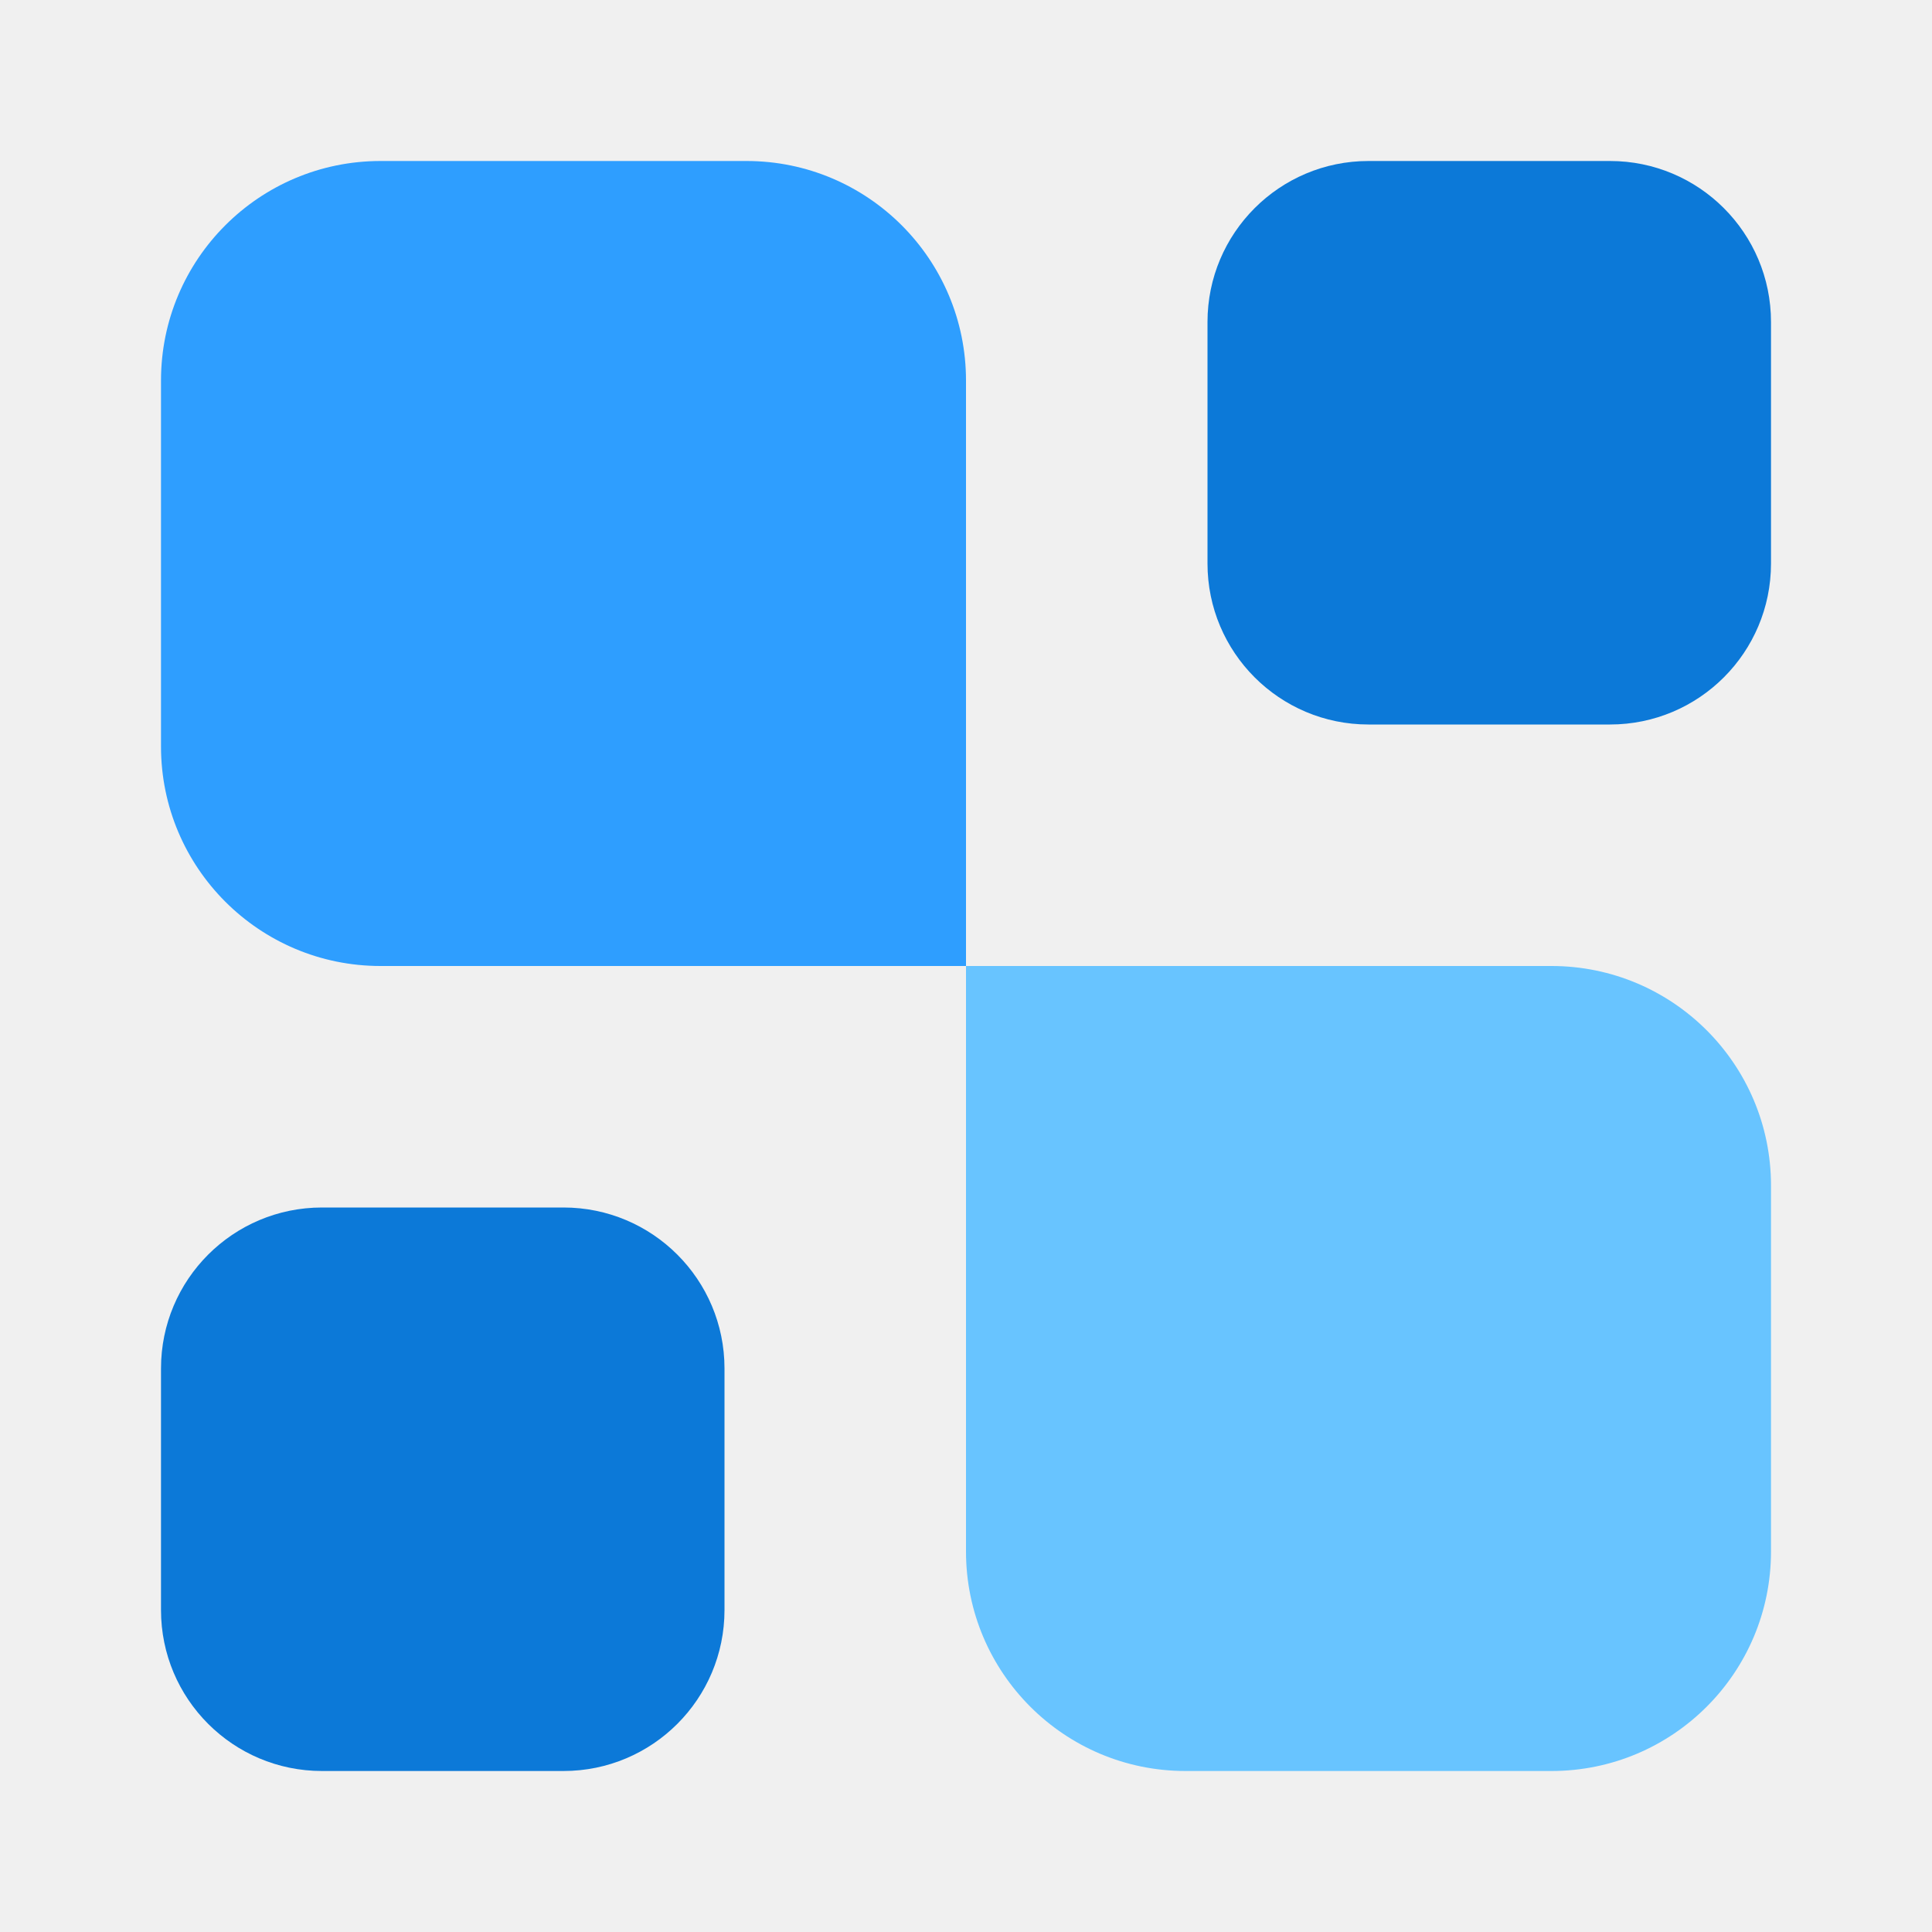
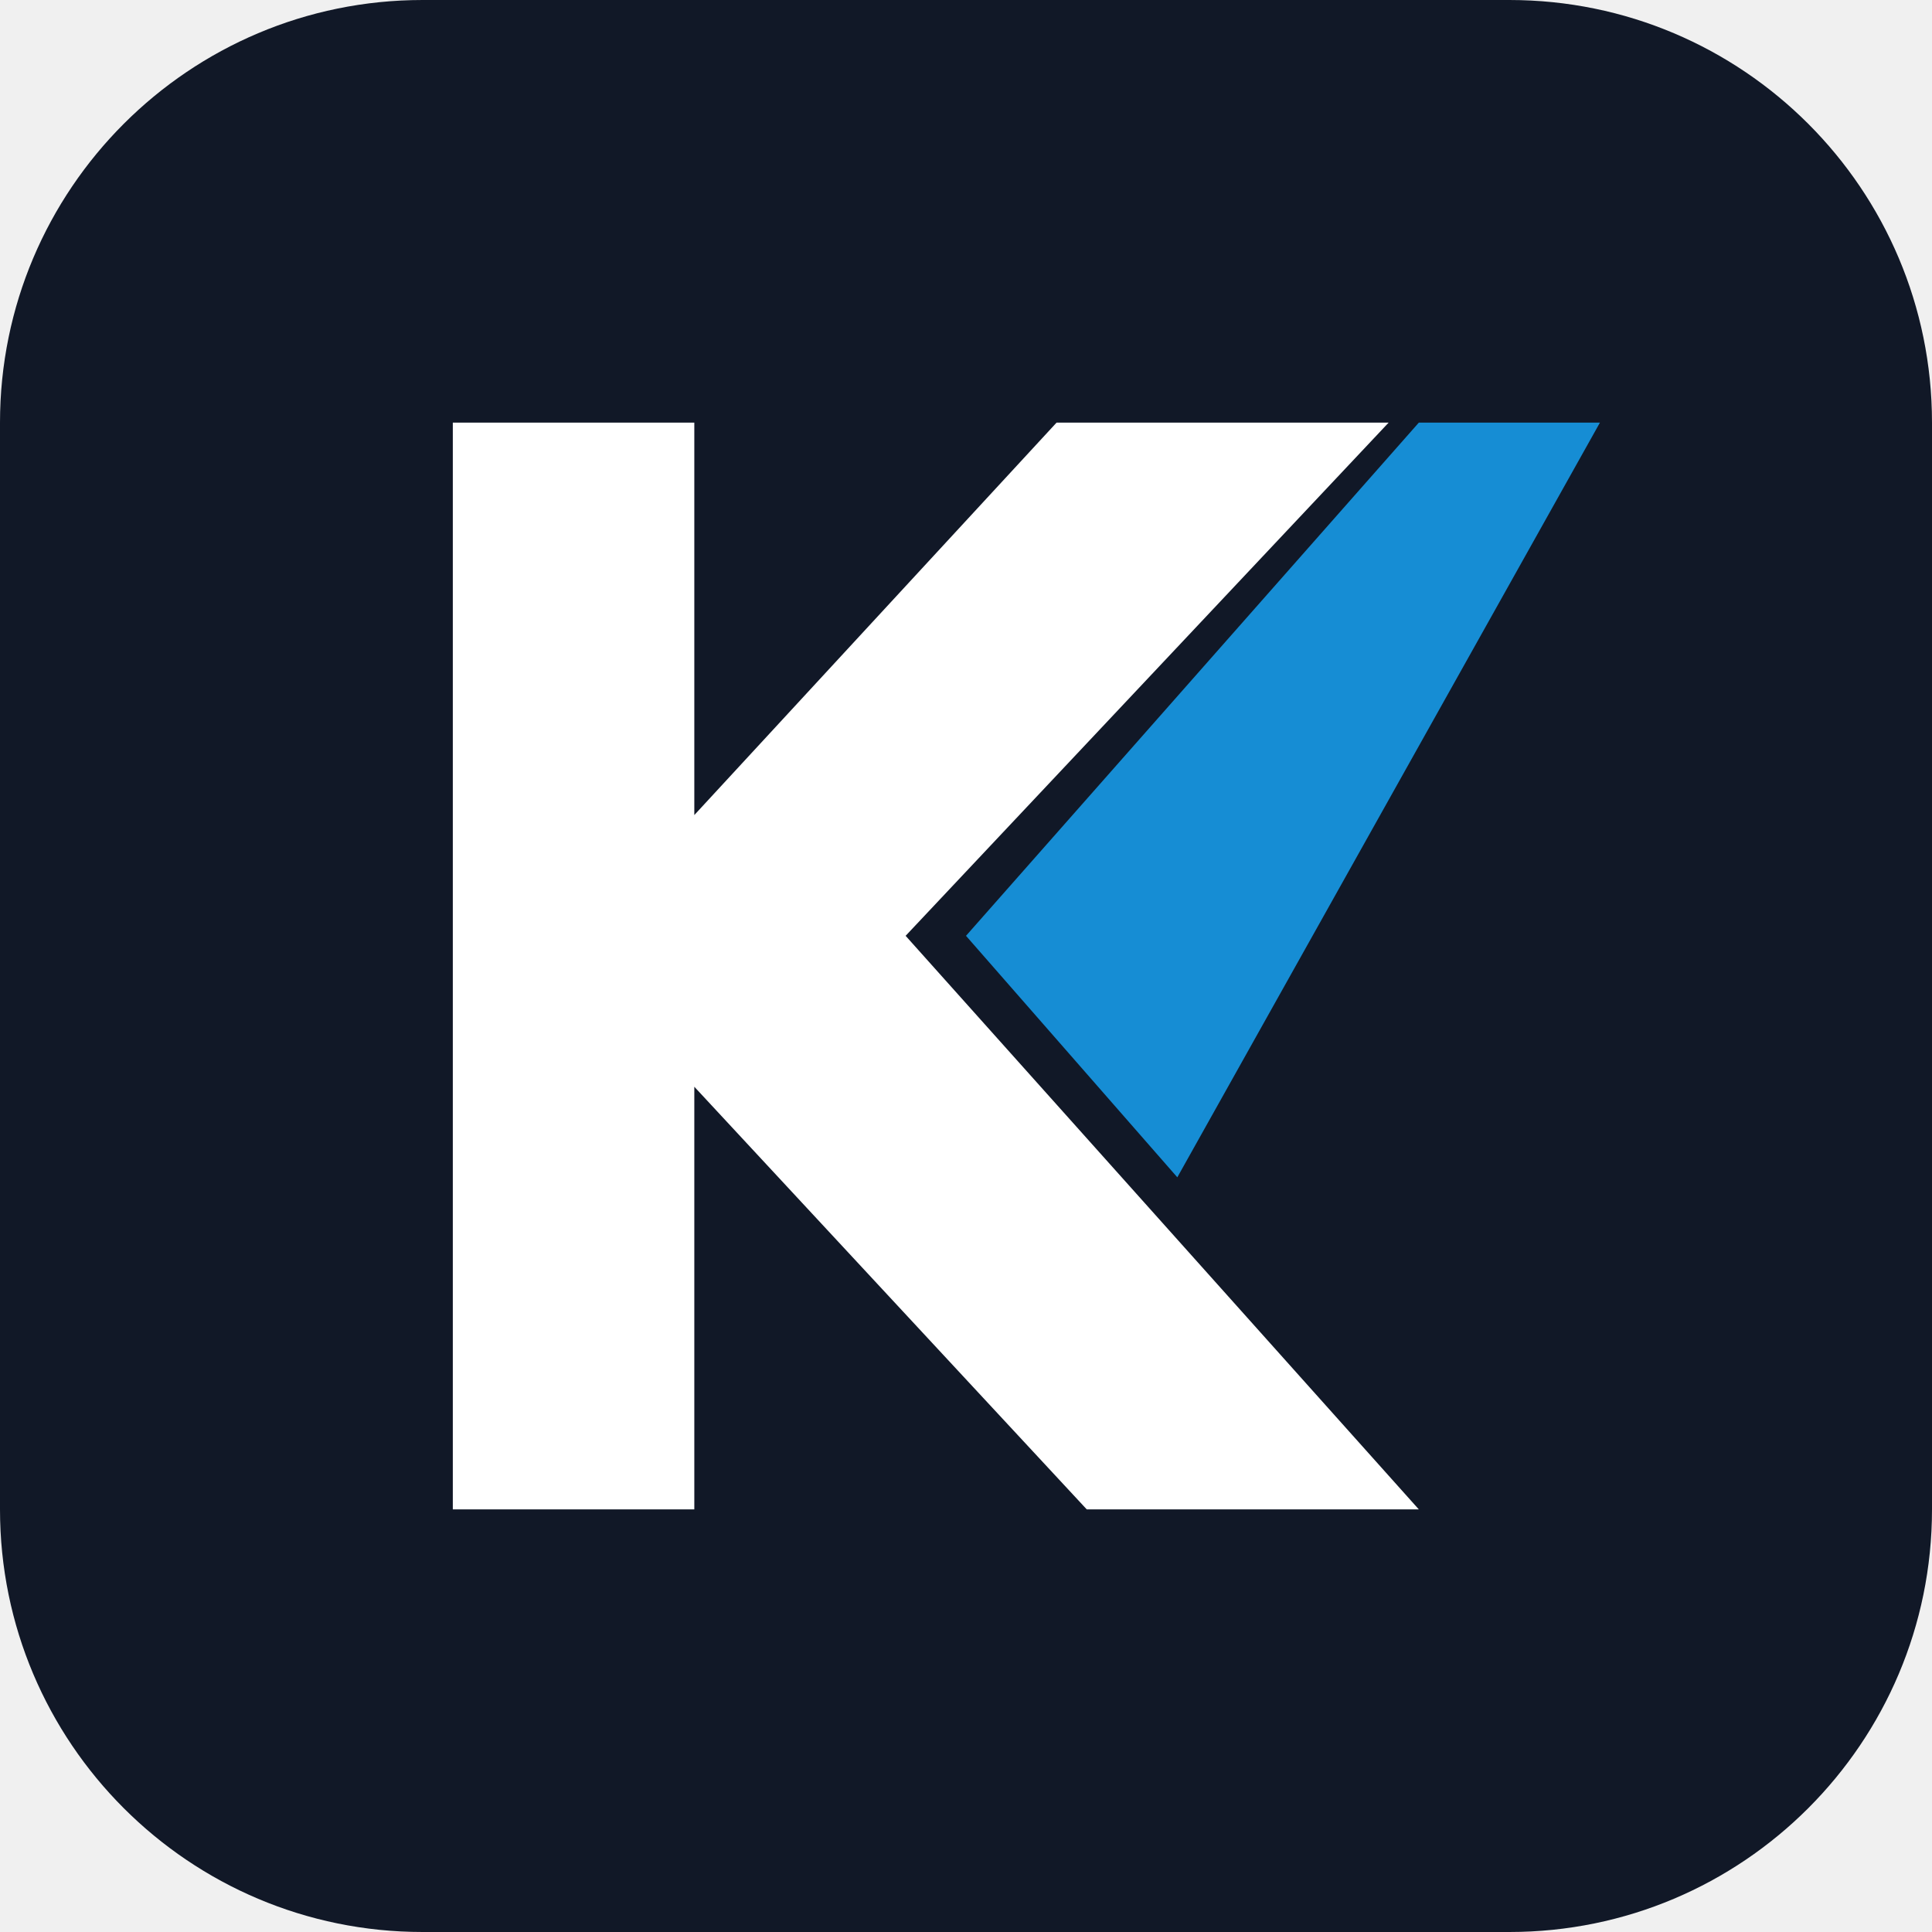
- <svg xmlns="http://www.w3.org/2000/svg" width="24" height="24" viewBox="0 0 24 24" fill="none">
-   <path d="M22 19.273C22 20.779 20.779 22 19.273 22H14.727C13.221 22 12 20.779 12 19.273V12H19.273C20.779 12 22 13.221 22 14.727V19.273Z" fill="#68C4FF" />
-   <path d="M20 2C21.105 2 22 2.895 22 4V7C22 8.105 21.105 9 20 9H17C15.895 9 15 8.105 15 7V4C15 2.895 15.895 2 17 2H20Z" fill="#0C79D8" />
-   <path d="M7 15C8.105 15 9 15.895 9 17V20C9 21.105 8.105 22 7 22H4C2.895 22 2 21.105 2 20V17C2 15.895 2.895 15 4 15H7Z" fill="#0C79D8" />
-   <path d="M12 12H4.727C3.221 12 2 10.779 2 9.273V4.727C2 3.221 3.221 2 4.727 2H9.273C10.779 2 12 3.221 12 4.727V12Z" fill="#2E9EFF" />
+ <svg xmlns="http://www.w3.org/2000/svg" viewBox="0 0 64 64">
+   <rect width="64" height="64" rx="14" fill="#111827" />
+   <path d="M15 14v36h8V36l13 14h11L30 31l16-17H35L23 27V14z" fill="#fff" />
+   <path d="M47 14 32 31l7 8 14-25z" fill="#168dd4" />
</svg>
